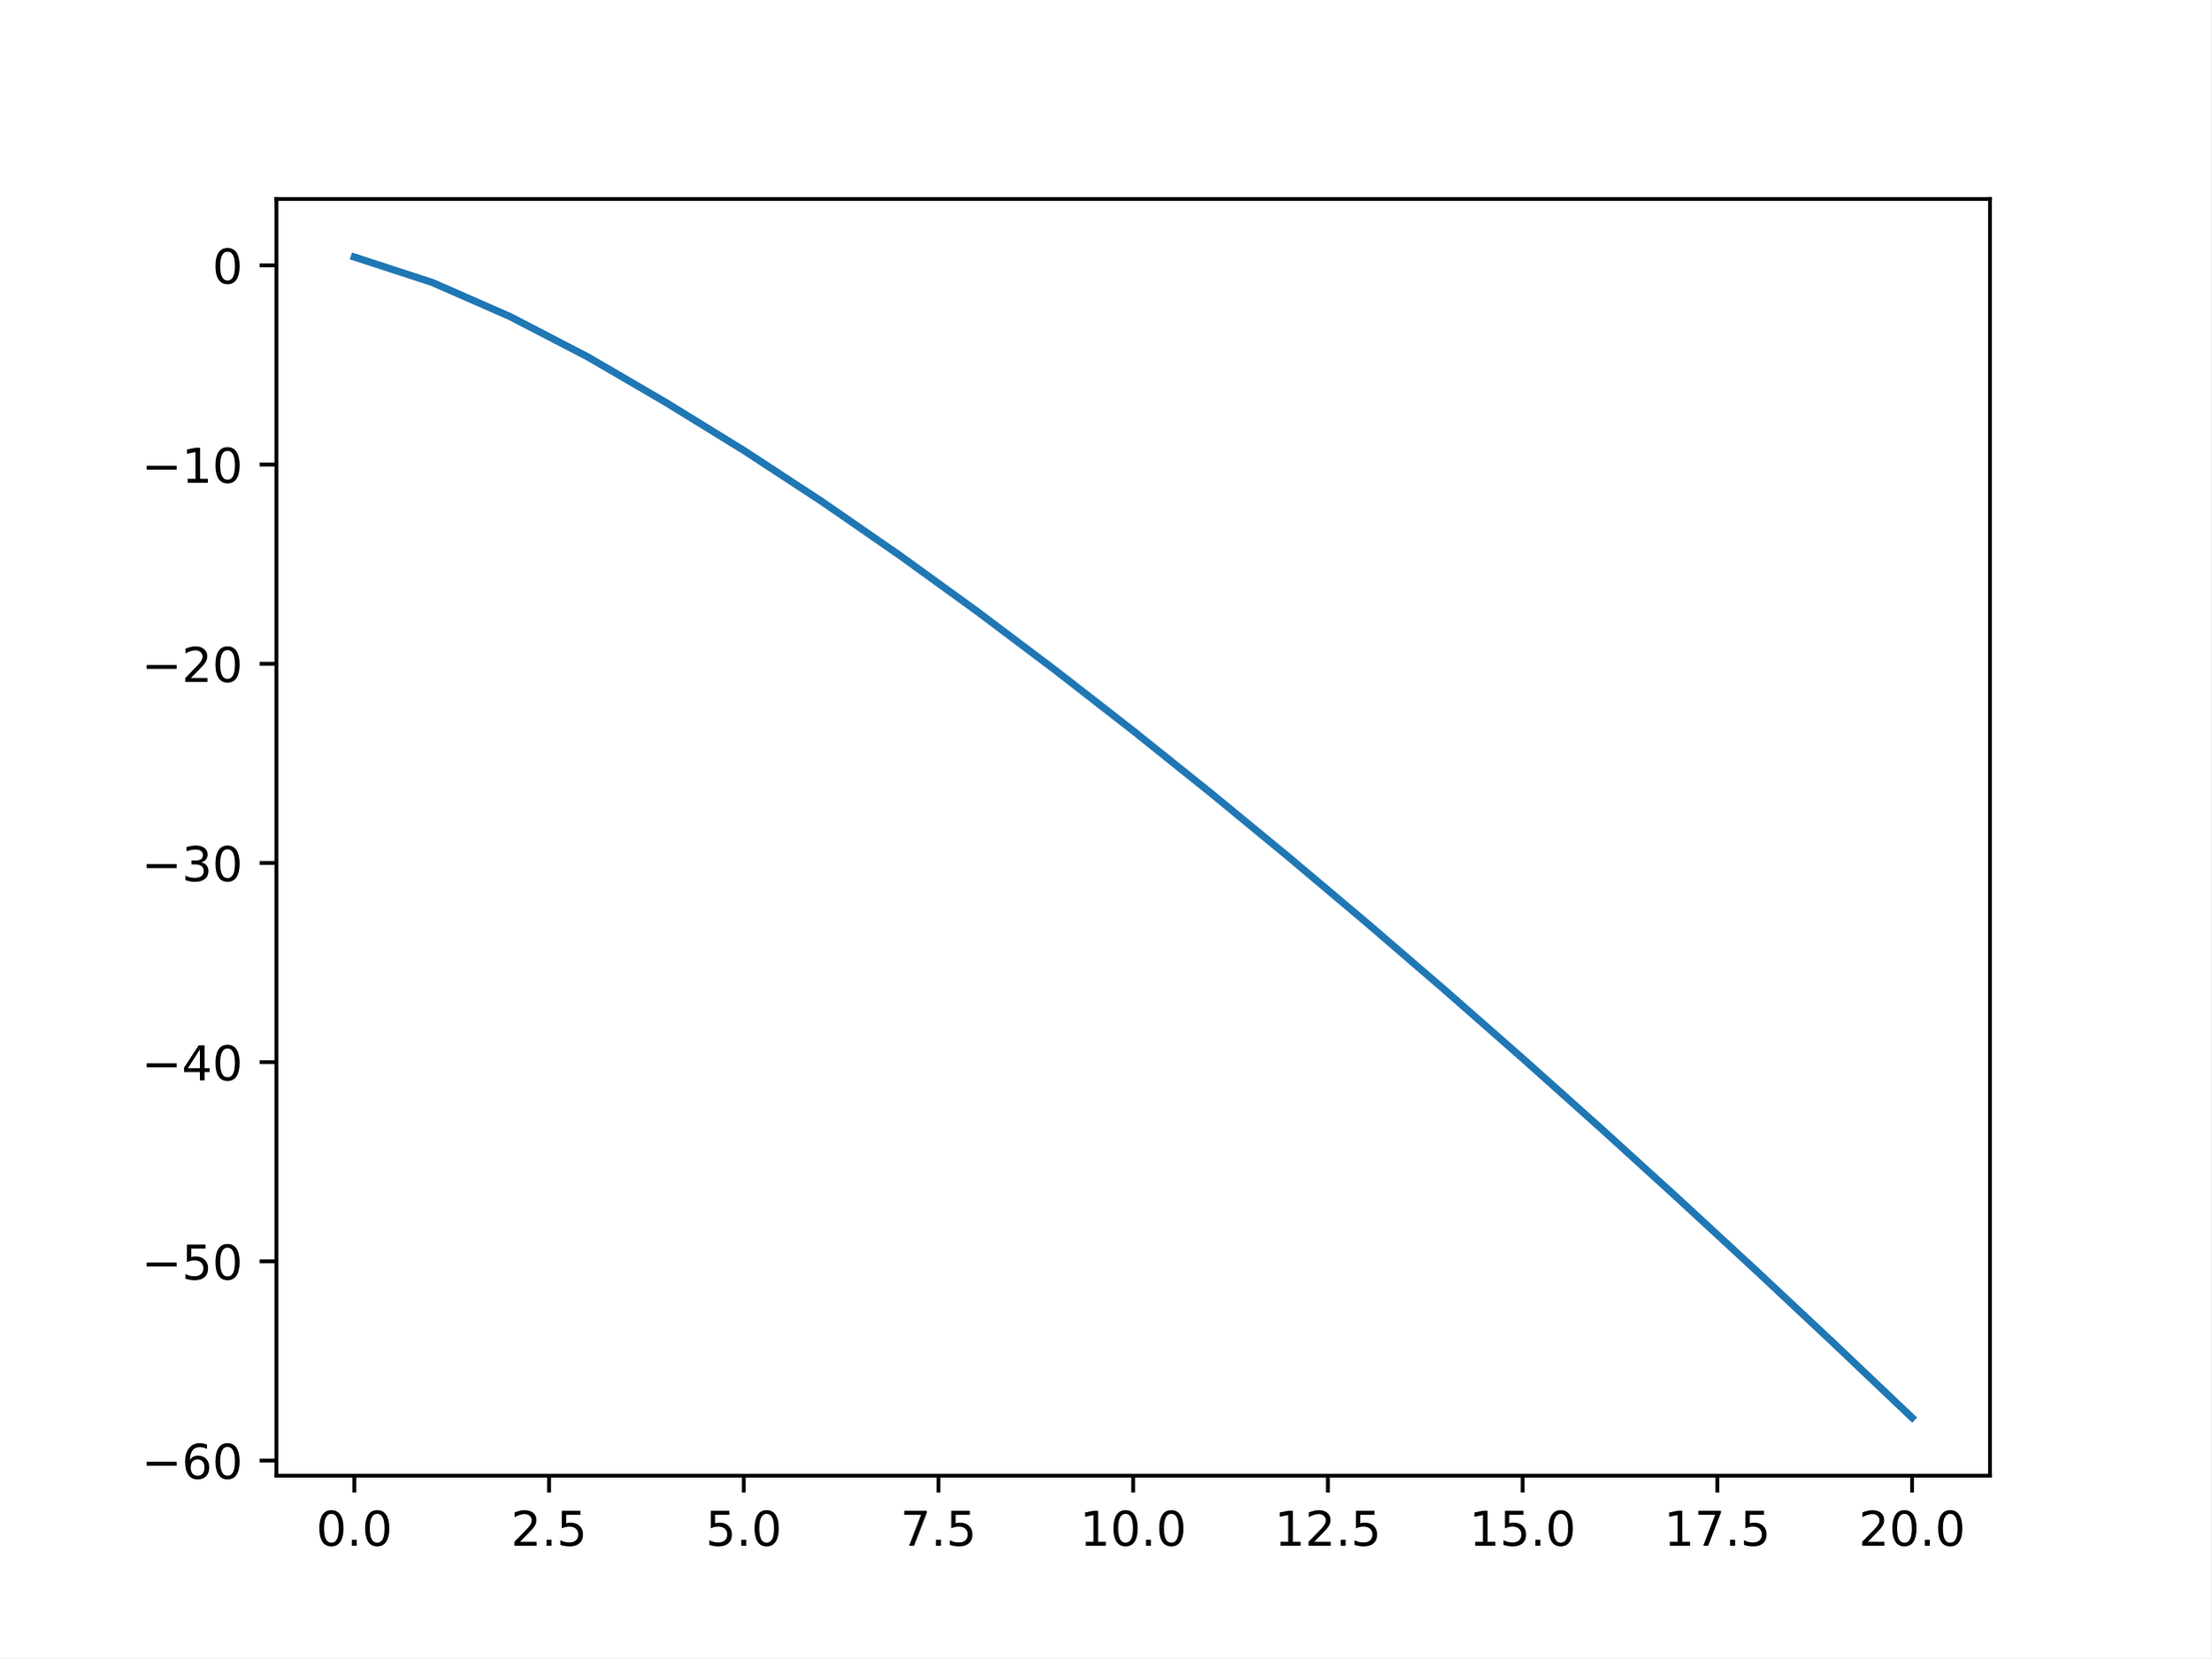
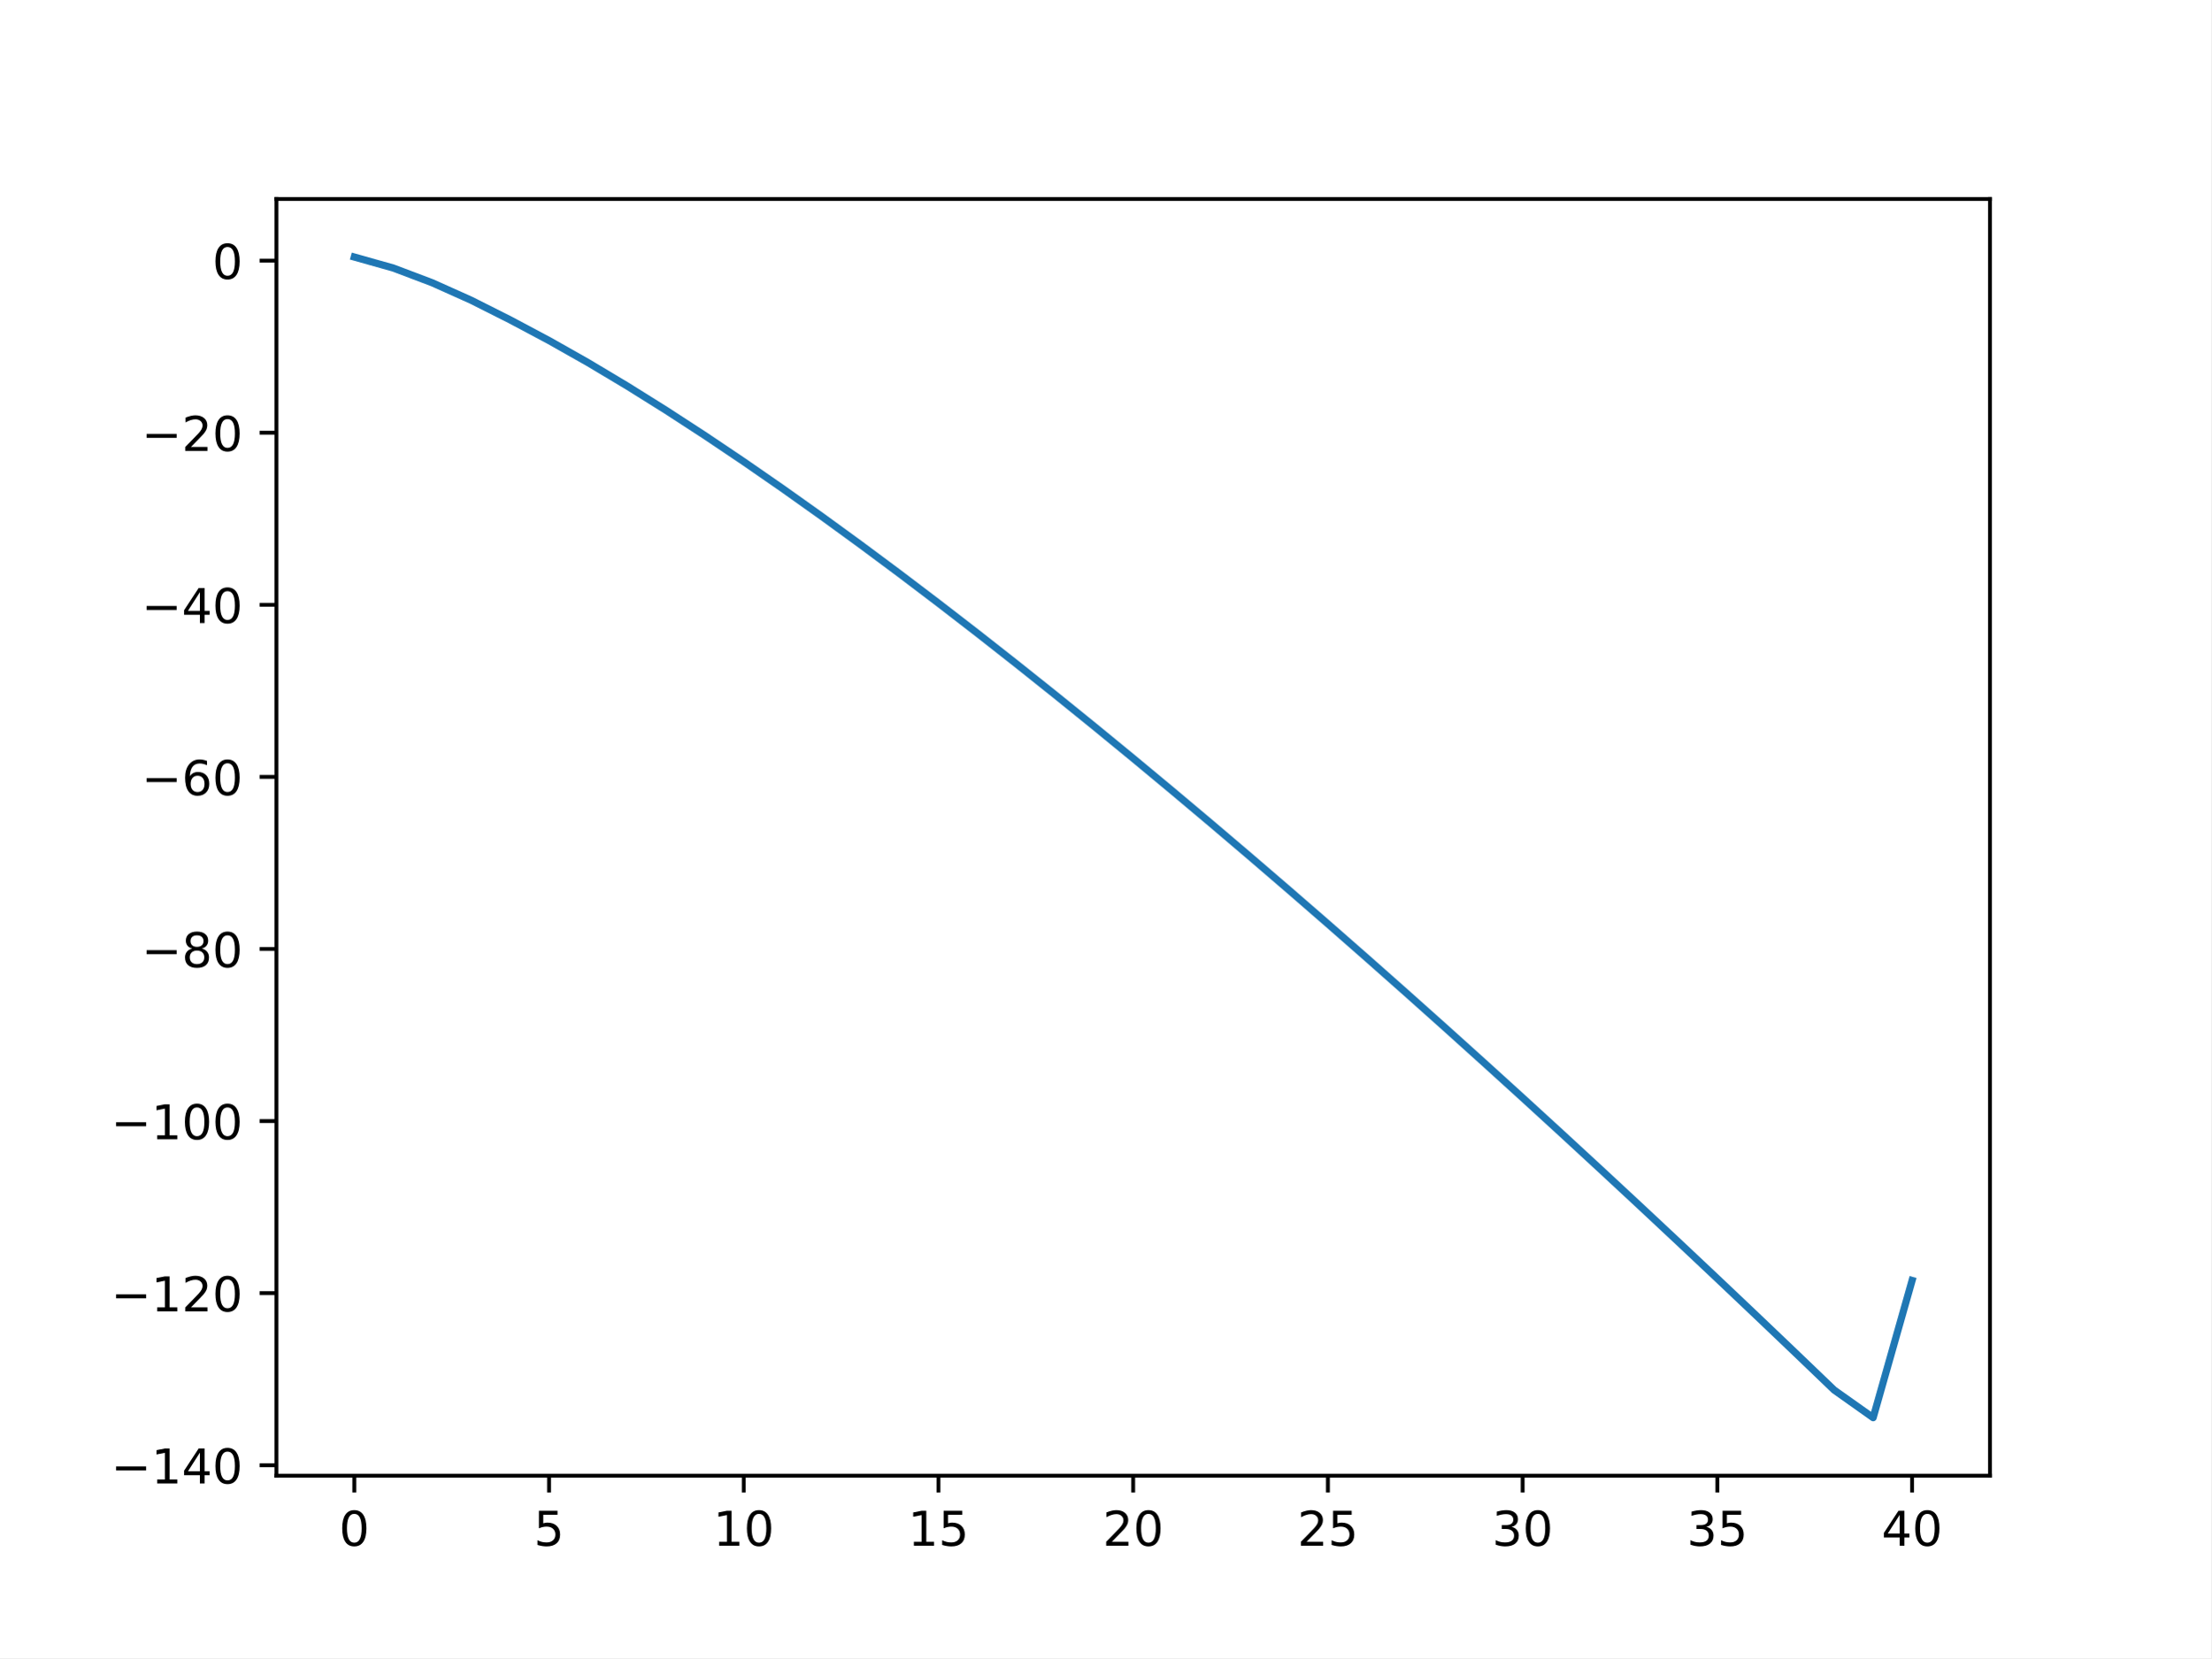
<svg xmlns="http://www.w3.org/2000/svg" xmlns:xlink="http://www.w3.org/1999/xlink" width="460.8pt" height="345.6pt" viewBox="0 0 460.8 345.6" version="1.1">
  <defs>
    <style type="text/css">*{stroke-linejoin: round; stroke-linecap: butt}</style>
  </defs>
  <g id="figure_1">
    <g id="patch_1">
      <path d="M 0 345.6  L 460.8 345.6  L 460.8 0  L 0 0  z " style="fill: #ffffff" />
    </g>
    <g id="axes_1">
      <g id="patch_2">
        <path d="M 57.6 307.584  L 414.72 307.584  L 414.72 41.472  L 57.6 41.472  z " style="fill: #ffffff" />
      </g>
      <g id="matplotlib.axis_1">
        <g id="xtick_1">
          <g id="line2d_1">
            <defs>
-               <path id="m5d8db62dc6" d="M 0 0  L 0 3.5  " style="stroke: #000000; stroke-width: 0.8" />
+               <path id="mce94c64e10" d="M 0 0  L 0 3.5  " style="stroke: #000000; stroke-width: 0.8" />
            </defs>
            <g>
-               <use xlink:href="#m5d8db62dc6" x="73.833" y="307.584" style="stroke: #000000; stroke-width: 0.8" />
+               <use xlink:href="#mce94c64e10" x="73.833" y="307.584" style="stroke: #000000; stroke-width: 0.8" />
            </g>
          </g>
          <g id="text_1">
-             <g transform="translate(65.88116 322.1824)scale(0.1 -0.1)">
+             <g transform="translate(70.65148 322.1824)scale(0.1 -0.1)">
              <defs>
                <path id="DejaVuSans-30" d="M 2034 4250  Q 1547 4250 1301 3770  Q 1056 3291 1056 2328  Q 1056 1369 1301 889  Q 1547 409 2034 409  Q 2525 409 2770 889  Q 3016 1369 3016 2328  Q 3016 3291 2770 3770  Q 2525 4250 2034 4250  z M 2034 4750  Q 2819 4750 3233 4129  Q 3647 3509 3647 2328  Q 3647 1150 3233 529  Q 2819 -91 2034 -91  Q 1250 -91 836 529  Q 422 1150 422 2328  Q 422 3509 836 4129  Q 1250 4750 2034 4750  z " transform="scale(0.015625)" />
-                 <path id="DejaVuSans-2e" d="M 684 794  L 1344 794  L 1344 0  L 684 0  L 684 794  z " transform="scale(0.015625)" />
              </defs>
              <use xlink:href="#DejaVuSans-30" />
-               <use xlink:href="#DejaVuSans-2e" x="63.623" />
-               <use xlink:href="#DejaVuSans-30" x="95.41" />
            </g>
          </g>
        </g>
        <g id="xtick_2">
          <g id="line2d_2">
            <g>
-               <use xlink:href="#m5d8db62dc6" x="114.415" y="307.584" style="stroke: #000000; stroke-width: 0.8" />
+               <use xlink:href="#mce94c64e10" x="114.415" y="307.584" style="stroke: #000000; stroke-width: 0.8" />
            </g>
          </g>
          <g id="text_2">
-             <g transform="translate(106.463 322.1824)scale(0.1 -0.1)">
-               <defs>
-                 <path id="DejaVuSans-32" d="M 1228 531  L 3431 531  L 3431 0  L 469 0  L 469 531  Q 828 903 1448 1529  Q 2069 2156 2228 2338  Q 2531 2678 2651 2914  Q 2772 3150 2772 3378  Q 2772 3750 2511 3984  Q 2250 4219 1831 4219  Q 1534 4219 1204 4116  Q 875 4013 500 3803  L 500 4441  Q 881 4594 1212 4672  Q 1544 4750 1819 4750  Q 2544 4750 2975 4387  Q 3406 4025 3406 3419  Q 3406 3131 3298 2873  Q 3191 2616 2906 2266  Q 2828 2175 2409 1742  Q 1991 1309 1228 531  z " transform="scale(0.015625)" />
+             <g transform="translate(111.2333 322.1824)scale(0.1 -0.1)">
+               <defs>
                <path id="DejaVuSans-35" d="M 691 4666  L 3169 4666  L 3169 4134  L 1269 4134  L 1269 2991  Q 1406 3038 1543 3061  Q 1681 3084 1819 3084  Q 2600 3084 3056 2656  Q 3513 2228 3513 1497  Q 3513 744 3044 326  Q 2575 -91 1722 -91  Q 1428 -91 1123 -41  Q 819 9 494 109  L 494 744  Q 775 591 1075 516  Q 1375 441 1709 441  Q 2250 441 2565 725  Q 2881 1009 2881 1497  Q 2881 1984 2565 2268  Q 2250 2553 1709 2553  Q 1456 2553 1204 2497  Q 953 2441 691 2322  L 691 4666  z " transform="scale(0.015625)" />
              </defs>
-               <use xlink:href="#DejaVuSans-32" />
-               <use xlink:href="#DejaVuSans-2e" x="63.623" />
-               <use xlink:href="#DejaVuSans-35" x="95.41" />
+               <use xlink:href="#DejaVuSans-35" />
            </g>
          </g>
        </g>
        <g id="xtick_3">
          <g id="line2d_3">
            <g>
-               <use xlink:href="#m5d8db62dc6" x="154.996" y="307.584" style="stroke: #000000; stroke-width: 0.8" />
+               <use xlink:href="#mce94c64e10" x="154.996" y="307.584" style="stroke: #000000; stroke-width: 0.8" />
            </g>
          </g>
          <g id="text_3">
-             <g transform="translate(147.0448 322.1824)scale(0.1 -0.1)">
-               <use xlink:href="#DejaVuSans-35" />
-               <use xlink:href="#DejaVuSans-2e" x="63.623" />
-               <use xlink:href="#DejaVuSans-30" x="95.41" />
+             <g transform="translate(148.6339 322.1824)scale(0.1 -0.1)">
+               <defs>
+                 <path id="DejaVuSans-31" d="M 794 531  L 1825 531  L 1825 4091  L 703 3866  L 703 4441  L 1819 4666  L 2450 4666  L 2450 531  L 3481 531  L 3481 0  L 794 0  L 794 531  z " transform="scale(0.015625)" />
+               </defs>
+               <use xlink:href="#DejaVuSans-31" />
+               <use xlink:href="#DejaVuSans-30" x="63.623" />
            </g>
          </g>
        </g>
        <g id="xtick_4">
          <g id="line2d_4">
            <g>
-               <use xlink:href="#m5d8db62dc6" x="195.578" y="307.584" style="stroke: #000000; stroke-width: 0.8" />
+               <use xlink:href="#mce94c64e10" x="195.578" y="307.584" style="stroke: #000000; stroke-width: 0.8" />
            </g>
          </g>
          <g id="text_4">
-             <g transform="translate(187.6266 322.1824)scale(0.1 -0.1)">
-               <defs>
-                 <path id="DejaVuSans-37" d="M 525 4666  L 3525 4666  L 3525 4397  L 1831 0  L 1172 0  L 2766 4134  L 525 4134  L 525 4666  z " transform="scale(0.015625)" />
-               </defs>
-               <use xlink:href="#DejaVuSans-37" />
-               <use xlink:href="#DejaVuSans-2e" x="63.623" />
-               <use xlink:href="#DejaVuSans-35" x="95.41" />
+             <g transform="translate(189.2157 322.1824)scale(0.1 -0.1)">
+               <use xlink:href="#DejaVuSans-31" />
+               <use xlink:href="#DejaVuSans-35" x="63.623" />
            </g>
          </g>
        </g>
        <g id="xtick_5">
          <g id="line2d_5">
            <g>
-               <use xlink:href="#m5d8db62dc6" x="236.16" y="307.584" style="stroke: #000000; stroke-width: 0.8" />
+               <use xlink:href="#mce94c64e10" x="236.16" y="307.584" style="stroke: #000000; stroke-width: 0.8" />
            </g>
          </g>
          <g id="text_5">
-             <g transform="translate(225.0272 322.1824)scale(0.1 -0.1)">
-               <defs>
-                 <path id="DejaVuSans-31" d="M 794 531  L 1825 531  L 1825 4091  L 703 3866  L 703 4441  L 1819 4666  L 2450 4666  L 2450 531  L 3481 531  L 3481 0  L 794 0  L 794 531  z " transform="scale(0.015625)" />
-               </defs>
-               <use xlink:href="#DejaVuSans-31" />
+             <g transform="translate(229.7975 322.1824)scale(0.1 -0.1)">
+               <defs>
+                 <path id="DejaVuSans-32" d="M 1228 531  L 3431 531  L 3431 0  L 469 0  L 469 531  Q 828 903 1448 1529  Q 2069 2156 2228 2338  Q 2531 2678 2651 2914  Q 2772 3150 2772 3378  Q 2772 3750 2511 3984  Q 2250 4219 1831 4219  Q 1534 4219 1204 4116  Q 875 4013 500 3803  L 500 4441  Q 881 4594 1212 4672  Q 1544 4750 1819 4750  Q 2544 4750 2975 4387  Q 3406 4025 3406 3419  Q 3406 3131 3298 2873  Q 3191 2616 2906 2266  Q 2828 2175 2409 1742  Q 1991 1309 1228 531  z " transform="scale(0.015625)" />
+               </defs>
+               <use xlink:href="#DejaVuSans-32" />
              <use xlink:href="#DejaVuSans-30" x="63.623" />
-               <use xlink:href="#DejaVuSans-2e" x="127.246" />
-               <use xlink:href="#DejaVuSans-30" x="159.033" />
            </g>
          </g>
        </g>
        <g id="xtick_6">
          <g id="line2d_6">
            <g>
-               <use xlink:href="#m5d8db62dc6" x="276.742" y="307.584" style="stroke: #000000; stroke-width: 0.8" />
+               <use xlink:href="#mce94c64e10" x="276.742" y="307.584" style="stroke: #000000; stroke-width: 0.8" />
            </g>
          </g>
          <g id="text_6">
-             <g transform="translate(265.609 322.1824)scale(0.1 -0.1)">
-               <use xlink:href="#DejaVuSans-31" />
-               <use xlink:href="#DejaVuSans-32" x="63.623" />
-               <use xlink:href="#DejaVuSans-2e" x="127.246" />
-               <use xlink:href="#DejaVuSans-35" x="159.033" />
+             <g transform="translate(270.3793 322.1824)scale(0.1 -0.1)">
+               <use xlink:href="#DejaVuSans-32" />
+               <use xlink:href="#DejaVuSans-35" x="63.623" />
            </g>
          </g>
        </g>
        <g id="xtick_7">
          <g id="line2d_7">
            <g>
-               <use xlink:href="#m5d8db62dc6" x="317.324" y="307.584" style="stroke: #000000; stroke-width: 0.8" />
+               <use xlink:href="#mce94c64e10" x="317.324" y="307.584" style="stroke: #000000; stroke-width: 0.8" />
            </g>
          </g>
          <g id="text_7">
-             <g transform="translate(306.1908 322.1824)scale(0.1 -0.1)">
-               <use xlink:href="#DejaVuSans-31" />
-               <use xlink:href="#DejaVuSans-35" x="63.623" />
-               <use xlink:href="#DejaVuSans-2e" x="127.246" />
-               <use xlink:href="#DejaVuSans-30" x="159.033" />
+             <g transform="translate(310.9611 322.1824)scale(0.1 -0.1)">
+               <defs>
+                 <path id="DejaVuSans-33" d="M 2597 2516  Q 3050 2419 3304 2112  Q 3559 1806 3559 1356  Q 3559 666 3084 287  Q 2609 -91 1734 -91  Q 1441 -91 1130 -33  Q 819 25 488 141  L 488 750  Q 750 597 1062 519  Q 1375 441 1716 441  Q 2309 441 2620 675  Q 2931 909 2931 1356  Q 2931 1769 2642 2001  Q 2353 2234 1838 2234  L 1294 2234  L 1294 2753  L 1863 2753  Q 2328 2753 2575 2939  Q 2822 3125 2822 3475  Q 2822 3834 2567 4026  Q 2313 4219 1838 4219  Q 1578 4219 1281 4162  Q 984 4106 628 3988  L 628 4550  Q 988 4650 1302 4700  Q 1616 4750 1894 4750  Q 2613 4750 3031 4423  Q 3450 4097 3450 3541  Q 3450 3153 3228 2886  Q 3006 2619 2597 2516  z " transform="scale(0.015625)" />
+               </defs>
+               <use xlink:href="#DejaVuSans-33" />
+               <use xlink:href="#DejaVuSans-30" x="63.623" />
            </g>
          </g>
        </g>
        <g id="xtick_8">
          <g id="line2d_8">
            <g>
-               <use xlink:href="#m5d8db62dc6" x="357.905" y="307.584" style="stroke: #000000; stroke-width: 0.8" />
+               <use xlink:href="#mce94c64e10" x="357.905" y="307.584" style="stroke: #000000; stroke-width: 0.8" />
            </g>
          </g>
          <g id="text_8">
-             <g transform="translate(346.7726 322.1824)scale(0.1 -0.1)">
-               <use xlink:href="#DejaVuSans-31" />
-               <use xlink:href="#DejaVuSans-37" x="63.623" />
-               <use xlink:href="#DejaVuSans-2e" x="127.246" />
-               <use xlink:href="#DejaVuSans-35" x="159.033" />
+             <g transform="translate(351.543 322.1824)scale(0.1 -0.1)">
+               <use xlink:href="#DejaVuSans-33" />
+               <use xlink:href="#DejaVuSans-35" x="63.623" />
            </g>
          </g>
        </g>
        <g id="xtick_9">
          <g id="line2d_9">
            <g>
-               <use xlink:href="#m5d8db62dc6" x="398.487" y="307.584" style="stroke: #000000; stroke-width: 0.8" />
+               <use xlink:href="#mce94c64e10" x="398.487" y="307.584" style="stroke: #000000; stroke-width: 0.8" />
            </g>
          </g>
          <g id="text_9">
-             <g transform="translate(387.3545 322.1824)scale(0.1 -0.1)">
-               <use xlink:href="#DejaVuSans-32" />
+             <g transform="translate(392.1248 322.1824)scale(0.1 -0.1)">
+               <defs>
+                 <path id="DejaVuSans-34" d="M 2419 4116  L 825 1625  L 2419 1625  L 2419 4116  z M 2253 4666  L 3047 4666  L 3047 1625  L 3713 1625  L 3713 1100  L 3047 1100  L 3047 0  L 2419 0  L 2419 1100  L 313 1100  L 313 1709  L 2253 4666  z " transform="scale(0.015625)" />
+               </defs>
+               <use xlink:href="#DejaVuSans-34" />
              <use xlink:href="#DejaVuSans-30" x="63.623" />
-               <use xlink:href="#DejaVuSans-2e" x="127.246" />
-               <use xlink:href="#DejaVuSans-30" x="159.033" />
            </g>
          </g>
        </g>
      </g>
      <g id="matplotlib.axis_2">
        <g id="ytick_1">
          <g id="line2d_10">
            <defs>
-               <path id="m544daed762" d="M 0 0  L -3.5 0  " style="stroke: #000000; stroke-width: 0.8" />
+               <path id="m5fee69fecc" d="M 0 0  L -3.5 0  " style="stroke: #000000; stroke-width: 0.8" />
            </defs>
            <g>
-               <use xlink:href="#m544daed762" x="57.6" y="304.425" style="stroke: #000000; stroke-width: 0.8" />
+               <use xlink:href="#m5fee69fecc" x="57.6" y="305.405" style="stroke: #000000; stroke-width: 0.8" />
            </g>
          </g>
          <g id="text_10">
-             <g transform="translate(29.49531 308.2246)scale(0.1 -0.1)">
+             <g transform="translate(23.13281 309.2043)scale(0.1 -0.1)">
              <defs>
                <path id="DejaVuSans-2212" d="M 678 2272  L 4684 2272  L 4684 1741  L 678 1741  L 678 2272  z " transform="scale(0.015625)" />
-                 <path id="DejaVuSans-36" d="M 2113 2584  Q 1688 2584 1439 2293  Q 1191 2003 1191 1497  Q 1191 994 1439 701  Q 1688 409 2113 409  Q 2538 409 2786 701  Q 3034 994 3034 1497  Q 3034 2003 2786 2293  Q 2538 2584 2113 2584  z M 3366 4563  L 3366 3988  Q 3128 4100 2886 4159  Q 2644 4219 2406 4219  Q 1781 4219 1451 3797  Q 1122 3375 1075 2522  Q 1259 2794 1537 2939  Q 1816 3084 2150 3084  Q 2853 3084 3261 2657  Q 3669 2231 3669 1497  Q 3669 778 3244 343  Q 2819 -91 2113 -91  Q 1303 -91 875 529  Q 447 1150 447 2328  Q 447 3434 972 4092  Q 1497 4750 2381 4750  Q 2619 4750 2861 4703  Q 3103 4656 3366 4563  z " transform="scale(0.015625)" />
-               </defs>
-               <use xlink:href="#DejaVuSans-2212" />
-               <use xlink:href="#DejaVuSans-36" x="83.789" />
-               <use xlink:href="#DejaVuSans-30" x="147.412" />
+               </defs>
+               <use xlink:href="#DejaVuSans-2212" />
+               <use xlink:href="#DejaVuSans-31" x="83.789" />
+               <use xlink:href="#DejaVuSans-34" x="147.412" />
+               <use xlink:href="#DejaVuSans-30" x="211.035" />
            </g>
          </g>
        </g>
        <g id="ytick_2">
          <g id="line2d_11">
            <g>
-               <use xlink:href="#m544daed762" x="57.6" y="262.904" style="stroke: #000000; stroke-width: 0.8" />
+               <use xlink:href="#m5fee69fecc" x="57.6" y="269.535" style="stroke: #000000; stroke-width: 0.8" />
            </g>
          </g>
          <g id="text_11">
-             <g transform="translate(29.49531 266.703)scale(0.1 -0.1)">
-               <use xlink:href="#DejaVuSans-2212" />
-               <use xlink:href="#DejaVuSans-35" x="83.789" />
-               <use xlink:href="#DejaVuSans-30" x="147.412" />
+             <g transform="translate(23.13281 273.3342)scale(0.1 -0.1)">
+               <use xlink:href="#DejaVuSans-2212" />
+               <use xlink:href="#DejaVuSans-31" x="83.789" />
+               <use xlink:href="#DejaVuSans-32" x="147.412" />
+               <use xlink:href="#DejaVuSans-30" x="211.035" />
            </g>
          </g>
        </g>
        <g id="ytick_3">
          <g id="line2d_12">
            <g>
-               <use xlink:href="#m544daed762" x="57.6" y="221.382" style="stroke: #000000; stroke-width: 0.8" />
+               <use xlink:href="#m5fee69fecc" x="57.6" y="233.665" style="stroke: #000000; stroke-width: 0.8" />
            </g>
          </g>
          <g id="text_12">
-             <g transform="translate(29.49531 225.1813)scale(0.1 -0.1)">
-               <defs>
-                 <path id="DejaVuSans-34" d="M 2419 4116  L 825 1625  L 2419 1625  L 2419 4116  z M 2253 4666  L 3047 4666  L 3047 1625  L 3713 1625  L 3713 1100  L 3047 1100  L 3047 0  L 2419 0  L 2419 1100  L 313 1100  L 313 1709  L 2253 4666  z " transform="scale(0.015625)" />
-               </defs>
-               <use xlink:href="#DejaVuSans-2212" />
-               <use xlink:href="#DejaVuSans-34" x="83.789" />
-               <use xlink:href="#DejaVuSans-30" x="147.412" />
+             <g transform="translate(23.13281 237.4641)scale(0.1 -0.1)">
+               <use xlink:href="#DejaVuSans-2212" />
+               <use xlink:href="#DejaVuSans-31" x="83.789" />
+               <use xlink:href="#DejaVuSans-30" x="147.412" />
+               <use xlink:href="#DejaVuSans-30" x="211.035" />
            </g>
          </g>
        </g>
        <g id="ytick_4">
          <g id="line2d_13">
            <g>
-               <use xlink:href="#m544daed762" x="57.6" y="179.861" style="stroke: #000000; stroke-width: 0.8" />
+               <use xlink:href="#m5fee69fecc" x="57.6" y="197.795" style="stroke: #000000; stroke-width: 0.8" />
            </g>
          </g>
          <g id="text_13">
-             <g transform="translate(29.49531 183.6597)scale(0.1 -0.1)">
-               <defs>
-                 <path id="DejaVuSans-33" d="M 2597 2516  Q 3050 2419 3304 2112  Q 3559 1806 3559 1356  Q 3559 666 3084 287  Q 2609 -91 1734 -91  Q 1441 -91 1130 -33  Q 819 25 488 141  L 488 750  Q 750 597 1062 519  Q 1375 441 1716 441  Q 2309 441 2620 675  Q 2931 909 2931 1356  Q 2931 1769 2642 2001  Q 2353 2234 1838 2234  L 1294 2234  L 1294 2753  L 1863 2753  Q 2328 2753 2575 2939  Q 2822 3125 2822 3475  Q 2822 3834 2567 4026  Q 2313 4219 1838 4219  Q 1578 4219 1281 4162  Q 984 4106 628 3988  L 628 4550  Q 988 4650 1302 4700  Q 1616 4750 1894 4750  Q 2613 4750 3031 4423  Q 3450 4097 3450 3541  Q 3450 3153 3228 2886  Q 3006 2619 2597 2516  z " transform="scale(0.015625)" />
-               </defs>
-               <use xlink:href="#DejaVuSans-2212" />
-               <use xlink:href="#DejaVuSans-33" x="83.789" />
+             <g transform="translate(29.49531 201.594)scale(0.1 -0.1)">
+               <defs>
+                 <path id="DejaVuSans-38" d="M 2034 2216  Q 1584 2216 1326 1975  Q 1069 1734 1069 1313  Q 1069 891 1326 650  Q 1584 409 2034 409  Q 2484 409 2743 651  Q 3003 894 3003 1313  Q 3003 1734 2745 1975  Q 2488 2216 2034 2216  z M 1403 2484  Q 997 2584 770 2862  Q 544 3141 544 3541  Q 544 4100 942 4425  Q 1341 4750 2034 4750  Q 2731 4750 3128 4425  Q 3525 4100 3525 3541  Q 3525 3141 3298 2862  Q 3072 2584 2669 2484  Q 3125 2378 3379 2068  Q 3634 1759 3634 1313  Q 3634 634 3220 271  Q 2806 -91 2034 -91  Q 1263 -91 848 271  Q 434 634 434 1313  Q 434 1759 690 2068  Q 947 2378 1403 2484  z M 1172 3481  Q 1172 3119 1398 2916  Q 1625 2713 2034 2713  Q 2441 2713 2670 2916  Q 2900 3119 2900 3481  Q 2900 3844 2670 4047  Q 2441 4250 2034 4250  Q 1625 4250 1398 4047  Q 1172 3844 1172 3481  z " transform="scale(0.015625)" />
+               </defs>
+               <use xlink:href="#DejaVuSans-2212" />
+               <use xlink:href="#DejaVuSans-38" x="83.789" />
              <use xlink:href="#DejaVuSans-30" x="147.412" />
            </g>
          </g>
        </g>
        <g id="ytick_5">
          <g id="line2d_14">
            <g>
-               <use xlink:href="#m544daed762" x="57.6" y="138.339" style="stroke: #000000; stroke-width: 0.8" />
+               <use xlink:href="#m5fee69fecc" x="57.6" y="161.925" style="stroke: #000000; stroke-width: 0.8" />
            </g>
          </g>
          <g id="text_14">
-             <g transform="translate(29.49531 142.1381)scale(0.1 -0.1)">
-               <use xlink:href="#DejaVuSans-2212" />
-               <use xlink:href="#DejaVuSans-32" x="83.789" />
+             <g transform="translate(29.49531 165.7238)scale(0.1 -0.1)">
+               <defs>
+                 <path id="DejaVuSans-36" d="M 2113 2584  Q 1688 2584 1439 2293  Q 1191 2003 1191 1497  Q 1191 994 1439 701  Q 1688 409 2113 409  Q 2538 409 2786 701  Q 3034 994 3034 1497  Q 3034 2003 2786 2293  Q 2538 2584 2113 2584  z M 3366 4563  L 3366 3988  Q 3128 4100 2886 4159  Q 2644 4219 2406 4219  Q 1781 4219 1451 3797  Q 1122 3375 1075 2522  Q 1259 2794 1537 2939  Q 1816 3084 2150 3084  Q 2853 3084 3261 2657  Q 3669 2231 3669 1497  Q 3669 778 3244 343  Q 2819 -91 2113 -91  Q 1303 -91 875 529  Q 447 1150 447 2328  Q 447 3434 972 4092  Q 1497 4750 2381 4750  Q 2619 4750 2861 4703  Q 3103 4656 3366 4563  z " transform="scale(0.015625)" />
+               </defs>
+               <use xlink:href="#DejaVuSans-2212" />
+               <use xlink:href="#DejaVuSans-36" x="83.789" />
              <use xlink:href="#DejaVuSans-30" x="147.412" />
            </g>
          </g>
        </g>
        <g id="ytick_6">
          <g id="line2d_15">
            <g>
-               <use xlink:href="#m544daed762" x="57.6" y="96.817" style="stroke: #000000; stroke-width: 0.8" />
+               <use xlink:href="#m5fee69fecc" x="57.6" y="126.055" style="stroke: #000000; stroke-width: 0.8" />
            </g>
          </g>
          <g id="text_15">
-             <g transform="translate(29.49531 100.6165)scale(0.1 -0.1)">
-               <use xlink:href="#DejaVuSans-2212" />
-               <use xlink:href="#DejaVuSans-31" x="83.789" />
+             <g transform="translate(29.49531 129.8537)scale(0.1 -0.1)">
+               <use xlink:href="#DejaVuSans-2212" />
+               <use xlink:href="#DejaVuSans-34" x="83.789" />
              <use xlink:href="#DejaVuSans-30" x="147.412" />
            </g>
          </g>
        </g>
        <g id="ytick_7">
          <g id="line2d_16">
            <g>
-               <use xlink:href="#m544daed762" x="57.6" y="55.296" style="stroke: #000000; stroke-width: 0.8" />
+               <use xlink:href="#m5fee69fecc" x="57.6" y="90.184" style="stroke: #000000; stroke-width: 0.8" />
            </g>
          </g>
          <g id="text_16">
-             <g transform="translate(44.2375 59.09492)scale(0.1 -0.1)">
+             <g transform="translate(29.49531 93.98361)scale(0.1 -0.1)">
+               <use xlink:href="#DejaVuSans-2212" />
+               <use xlink:href="#DejaVuSans-32" x="83.789" />
+               <use xlink:href="#DejaVuSans-30" x="147.412" />
+             </g>
+           </g>
+         </g>
+         <g id="ytick_8">
+           <g id="line2d_17">
+             <g>
+               <use xlink:href="#m5fee69fecc" x="57.6" y="54.314" style="stroke: #000000; stroke-width: 0.8" />
+             </g>
+           </g>
+           <g id="text_17">
+             <g transform="translate(44.2375 58.11349)scale(0.1 -0.1)">
              <use xlink:href="#DejaVuSans-30" />
            </g>
          </g>
        </g>
      </g>
-       <g id="line2d_17">
-         <path d="M 73.833 53.568  L 90.065 58.864  L 106.298 65.98  L 122.531 74.41  L 138.764 83.872  L 154.996 93.871  L 171.229 104.497  L 187.462 115.723  L 203.695 127.472  L 219.927 139.687  L 236.16 152.319  L 252.393 165.33  L 268.625 178.689  L 284.858 192.368  L 301.091 206.345  L 317.324 220.599  L 333.556 235.113  L 349.789 249.872  L 366.022 264.862  L 382.255 280.071  L 398.487 295.488  " clip-path="url(#p709f4b159c)" style="fill: none; stroke: #1f77b4; stroke-width: 1.5; stroke-linecap: square" />
+       <g id="line2d_18">
+         <path d="M 73.833 53.568  L 81.949 55.856  L 90.065 58.929  L 98.182 62.571  L 106.298 66.657  L 114.415 70.977  L 122.531 75.566  L 130.647 80.415  L 138.764 85.491  L 146.88 90.767  L 154.996 96.223  L 163.113 101.843  L 171.229 107.613  L 179.345 113.522  L 187.462 119.559  L 195.578 125.716  L 203.695 131.986  L 211.811 138.361  L 219.927 144.835  L 228.044 151.405  L 236.16 158.064  L 244.276 164.809  L 252.393 171.635  L 260.509 178.54  L 268.625 185.519  L 276.742 192.57  L 284.858 199.69  L 292.975 206.877  L 301.091 214.127  L 309.207 221.44  L 317.324 228.812  L 325.44 236.243  L 333.556 243.729  L 341.673 251.27  L 349.789 258.863  L 357.905 266.508  L 366.022 274.203  L 374.138 281.946  L 382.255 289.736  L 390.371 295.488  L 398.487 266.895  " clip-path="url(#p07dd9973e2)" style="fill: none; stroke: #1f77b4; stroke-width: 1.5; stroke-linecap: square" />
      </g>
      <g id="patch_3">
        <path d="M 57.6 307.584  L 57.6 41.472  " style="fill: none; stroke: #000000; stroke-width: 0.8; stroke-linejoin: miter; stroke-linecap: square" />
      </g>
      <g id="patch_4">
        <path d="M 414.72 307.584  L 414.72 41.472  " style="fill: none; stroke: #000000; stroke-width: 0.8; stroke-linejoin: miter; stroke-linecap: square" />
      </g>
      <g id="patch_5">
        <path d="M 57.6 307.584  L 414.72 307.584  " style="fill: none; stroke: #000000; stroke-width: 0.8; stroke-linejoin: miter; stroke-linecap: square" />
      </g>
      <g id="patch_6">
        <path d="M 57.6 41.472  L 414.72 41.472  " style="fill: none; stroke: #000000; stroke-width: 0.8; stroke-linejoin: miter; stroke-linecap: square" />
      </g>
    </g>
  </g>
  <defs>
-     <clipPath id="p709f4b159c">
+     <clipPath id="p07dd9973e2">
      <rect x="57.6" y="41.472" width="357.12" height="266.112" />
    </clipPath>
  </defs>
</svg>
